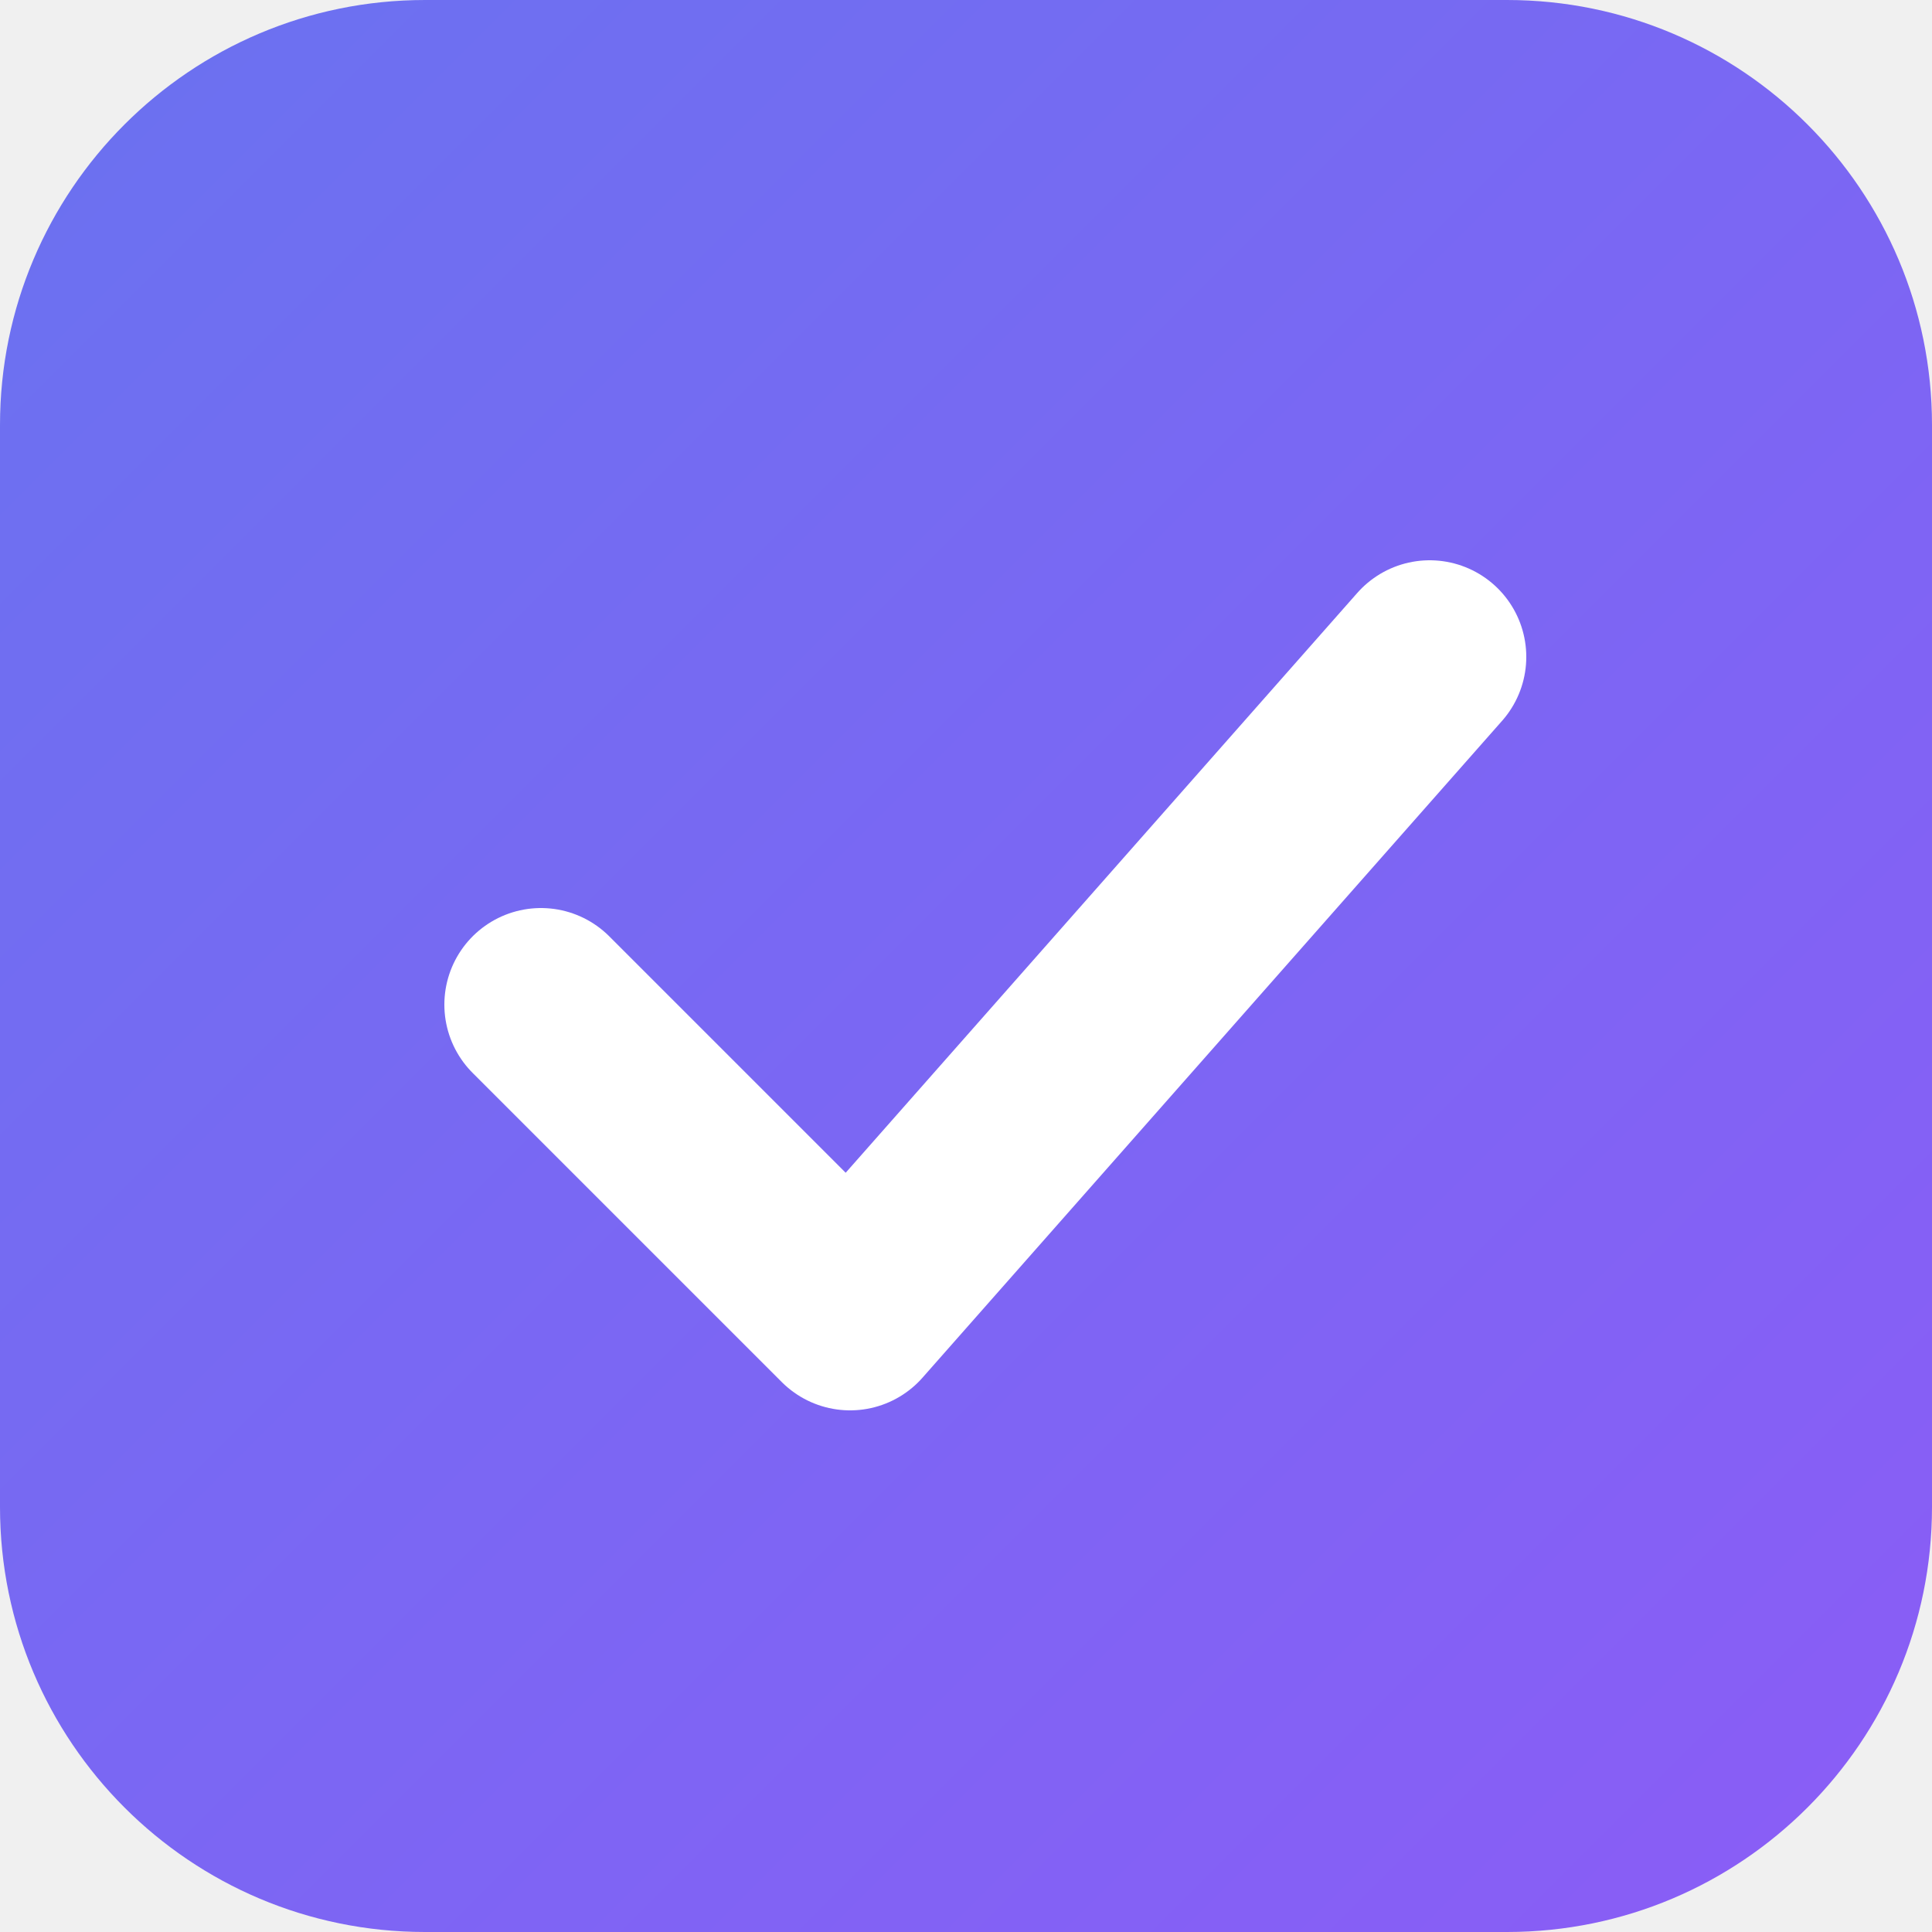
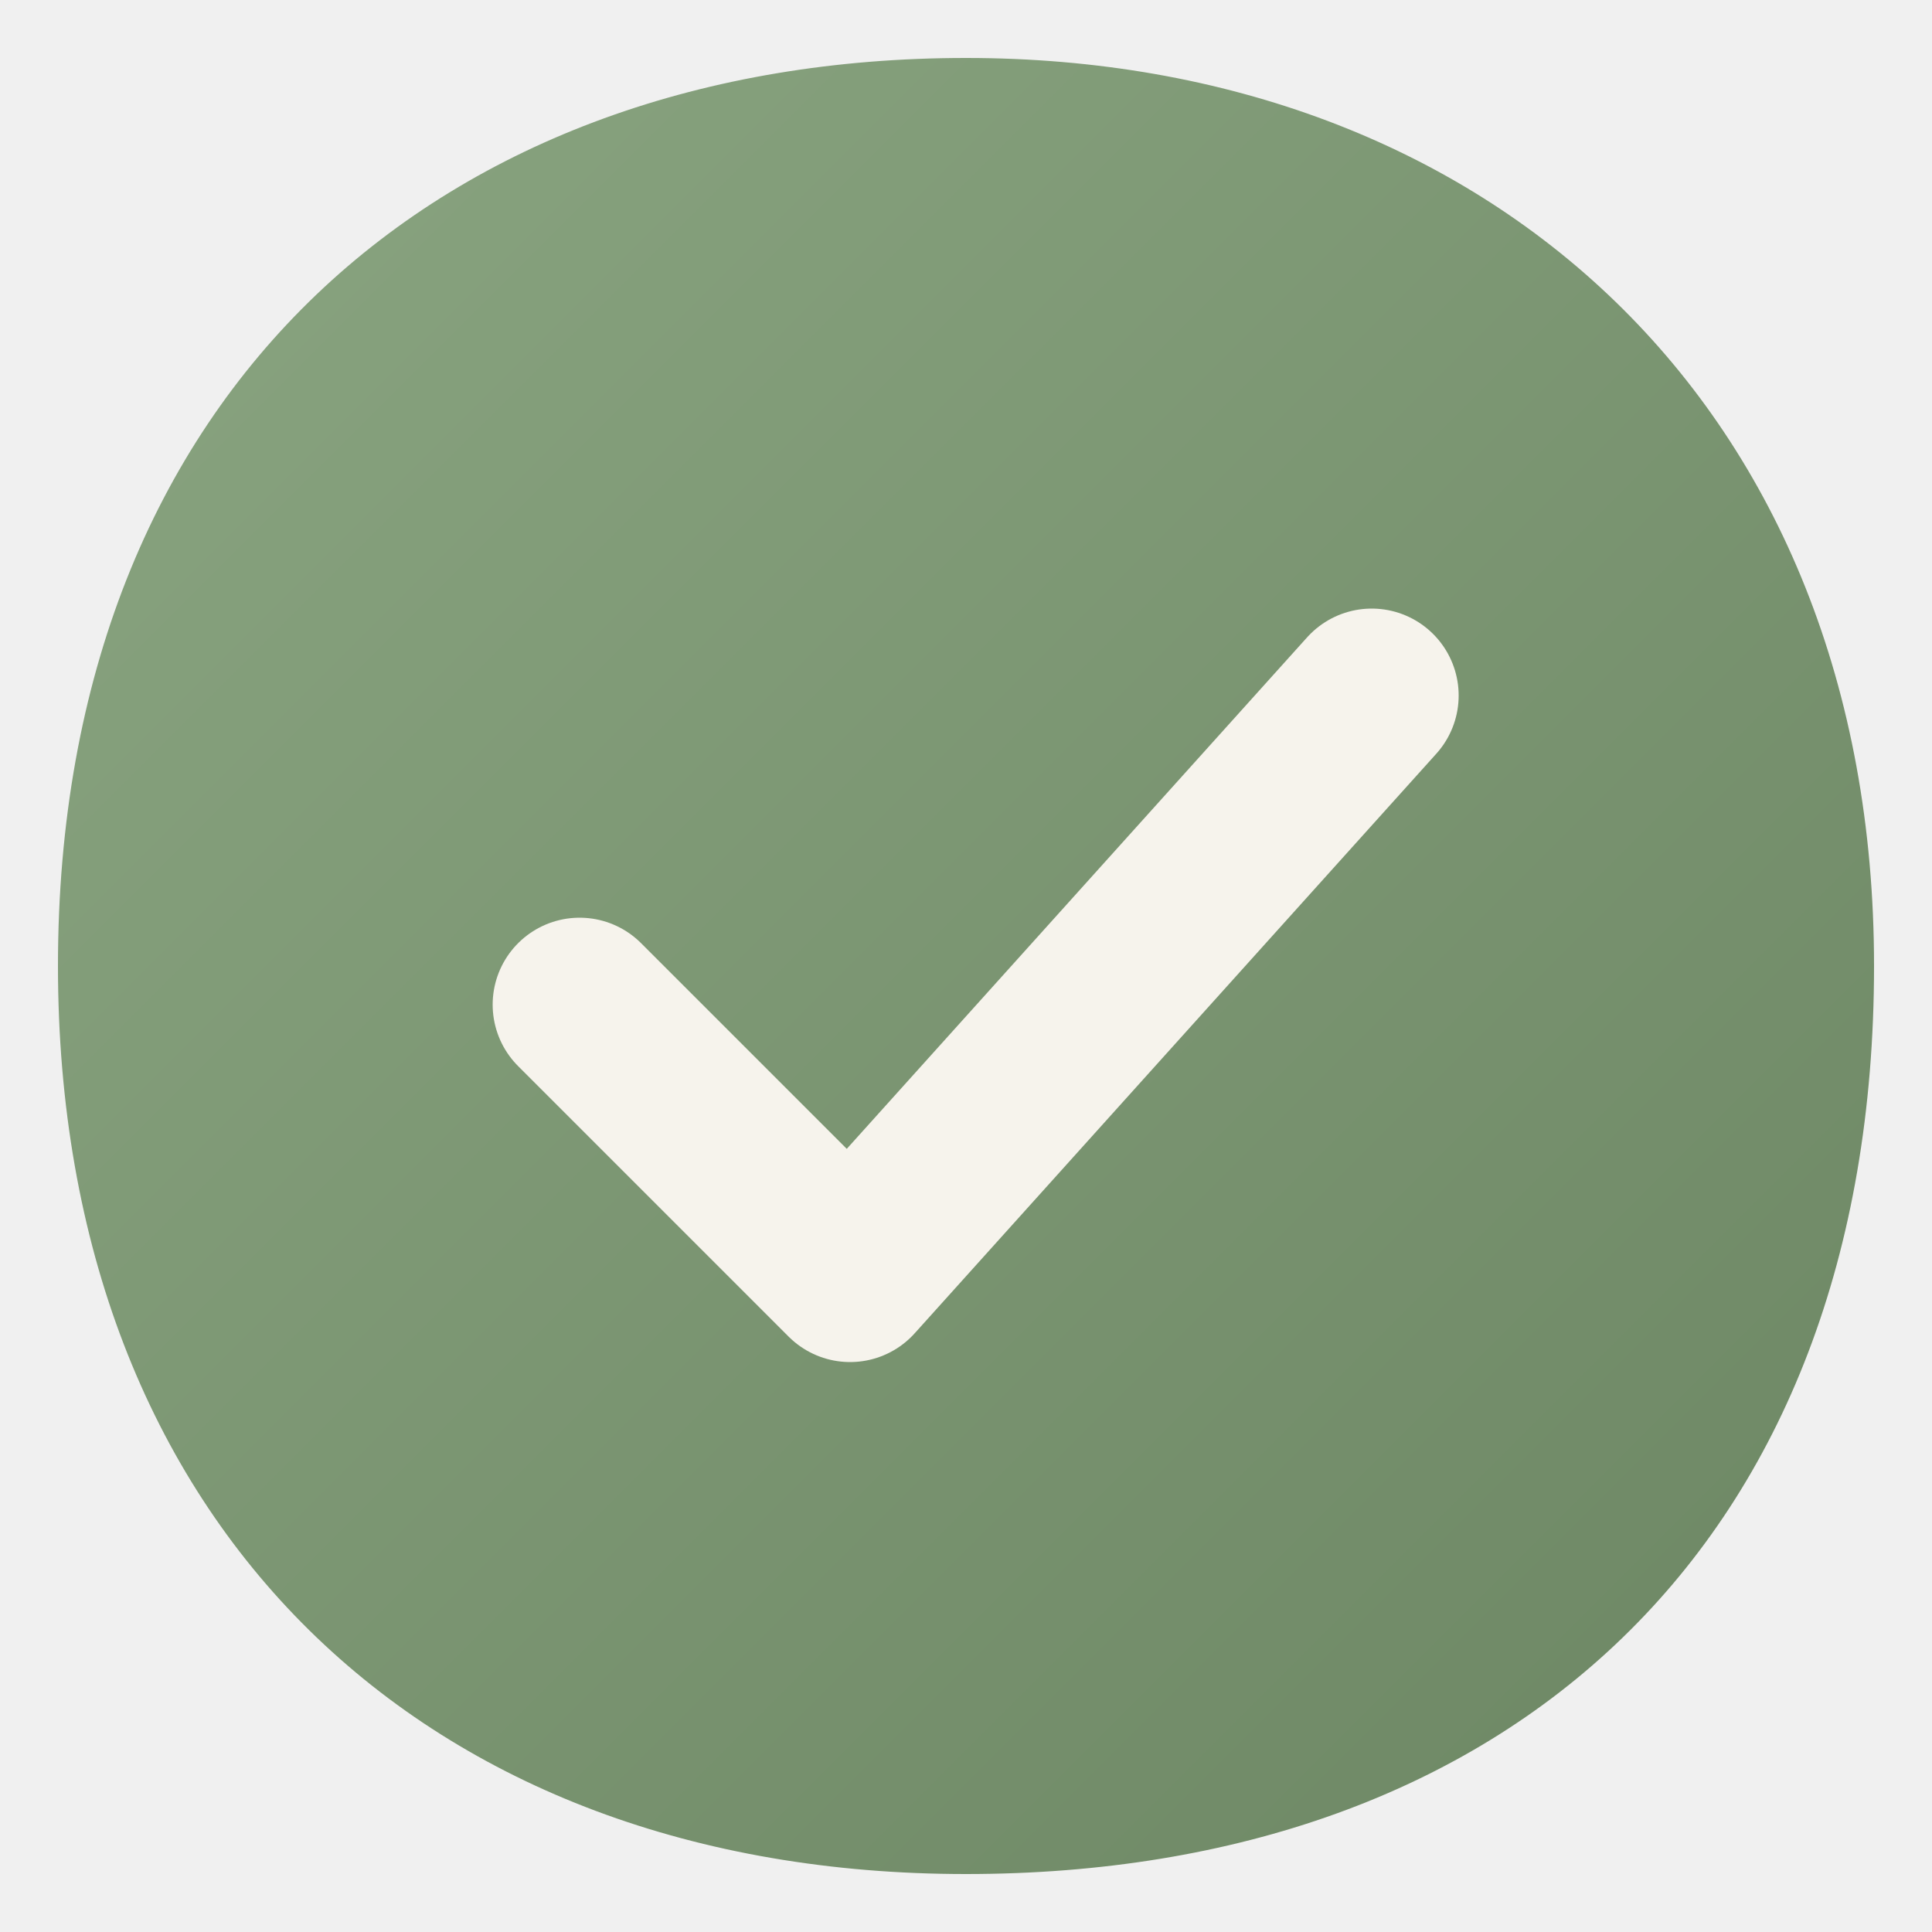
<svg xmlns="http://www.w3.org/2000/svg" viewBox="0 0 100 100">
  <defs>
    <linearGradient id="g" x1="0" y1="0" x2="1" y2="1">
-       <stop offset="0" stop-color="#6a72f0" />
-       <stop offset="1" stop-color="#8b5cf6" />
+       <stop offset="0" stop-color="#8aa581" />
+       <stop offset="1" stop-color="#6c8663" />
    </linearGradient>
  </defs>
-   <rect width="100" height="100" rx="22" fill="url(#g)" />
-   <path d="M28 52 L44 68 L74 34" fill="none" stroke="#fff" stroke-width="10" stroke-linecap="round" stroke-linejoin="round" />
+   <path d="M50 3 C77 3 97 21 97 50 C97 80 78 97 50 97 C22 97 3 79 3 50 C3 20 23 3 50 3 Z" fill="url(#g)" />
+   <path d="M30 52 L44 66 L71 36" fill="none" stroke="#f6f3ec" stroke-width="9" stroke-linecap="round" stroke-linejoin="round" />
</svg>
